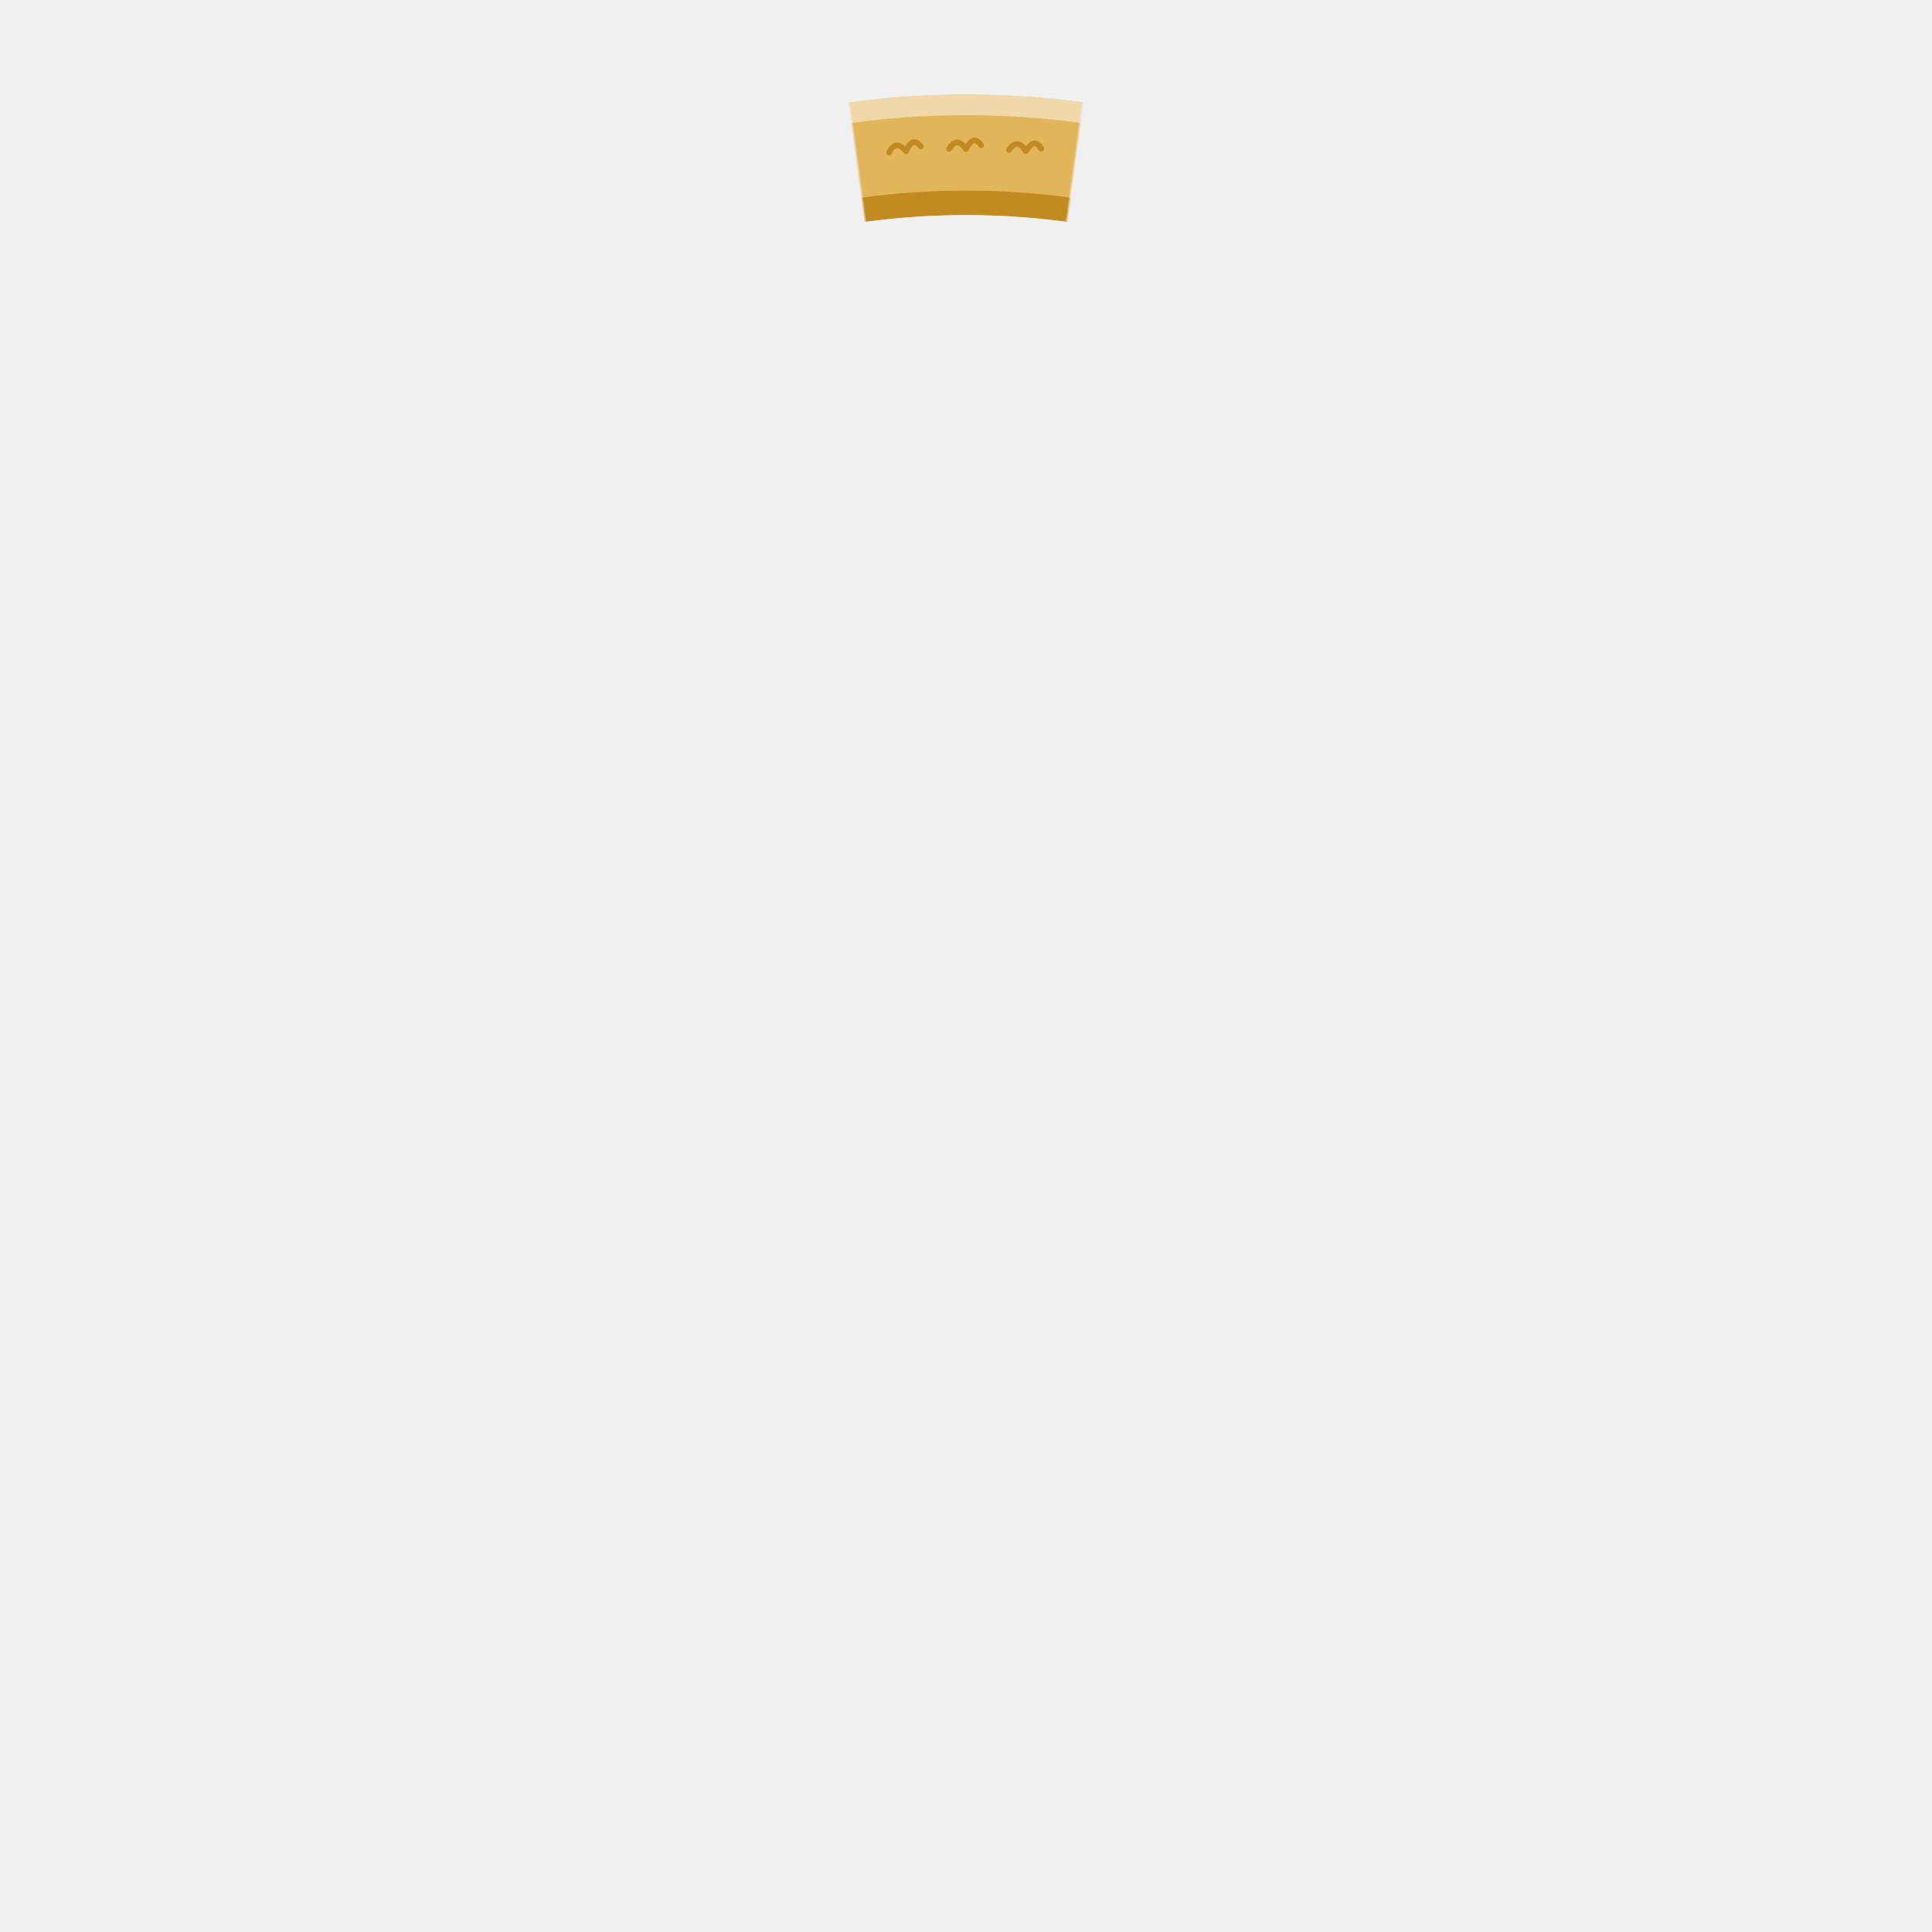
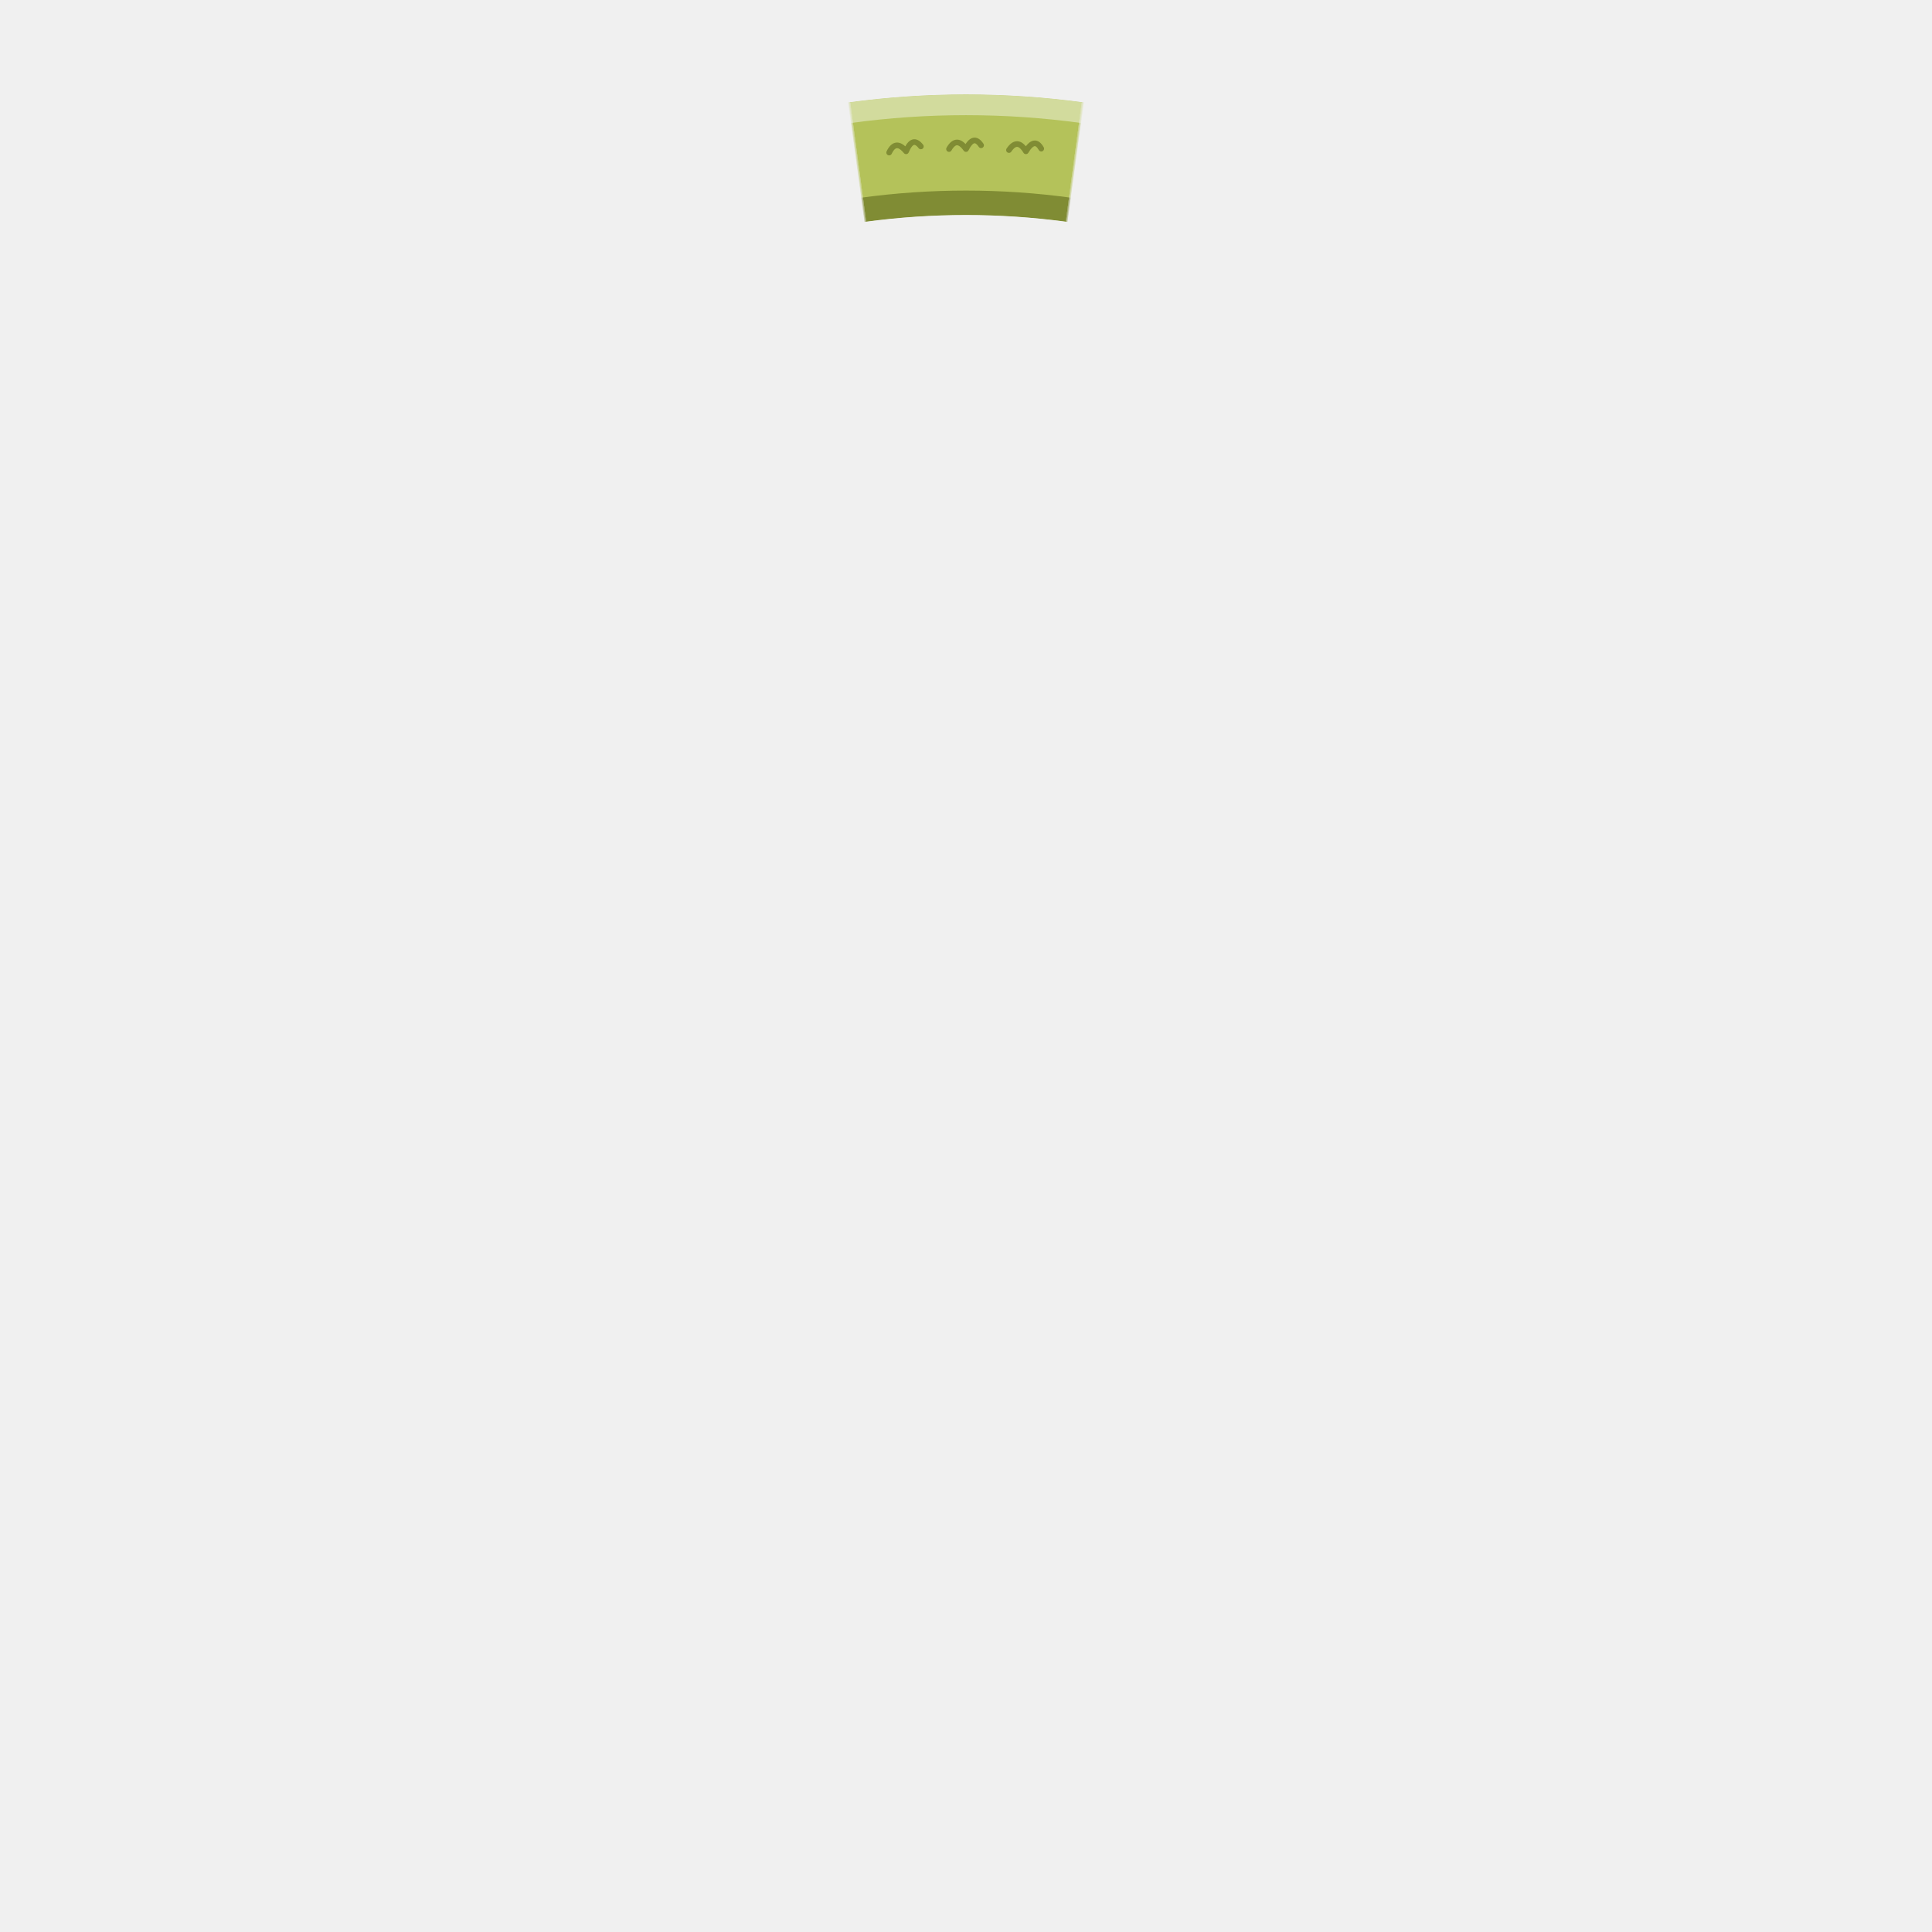
<svg xmlns="http://www.w3.org/2000/svg" version="1.1" viewBox="0 0 1024 1024" fill="none" stroke="#2B2340" stroke-width="24" stroke-linecap="round" stroke-linejoin="round">
  <defs>
    <mask id="edge" maskUnits="userSpaceOnUse" x="0" y="0" width="1024" height="1024">
      <path d="M 450.6 54.1 A 462 462 0 0 1 573.4 54.1 L 564.9 117.5 A 398 398 0 0 0 459.1 117.5 Z" fill="#FFFFFF" stroke="none" />
      <path d="M 450.4 54.1 A 462 462 0 0 1 450.6 54.1 L 459.1 117.5 A 398 398 0 0 0 458.9 117.6 Z" fill="#FFFFFF" stroke="none" opacity="0.9" />
      <path d="M 573.4 54.1 A 462 462 0 0 1 573.6 54.1 L 565.1 117.6 A 398 398 0 0 0 564.9 117.5 Z" fill="#FFFFFF" stroke="none" opacity="0.9" />
      <path d="M 450.2 54.2 A 462 462 0 0 1 450.4 54.1 L 458.9 117.6 A 398 398 0 0 0 458.7 117.6 Z" fill="#FFFFFF" stroke="none" opacity="0.7" />
      <path d="M 573.6 54.1 A 462 462 0 0 1 573.8 54.2 L 565.3 117.6 A 398 398 0 0 0 565.1 117.6 Z" fill="#FFFFFF" stroke="none" opacity="0.7" />
      <path d="M 450 54.2 A 462 462 0 0 1 450.2 54.2 L 458.7 117.6 A 398 398 0 0 0 458.6 117.6 Z" fill="#FFFFFF" stroke="none" opacity="0.6" />
      <path d="M 573.8 54.2 A 462 462 0 0 1 574 54.2 L 565.4 117.6 A 398 398 0 0 0 565.3 117.6 Z" fill="#FFFFFF" stroke="none" opacity="0.6" />
      <path d="M 449.8 54.2 A 462 462 0 0 1 450 54.2 L 458.6 117.6 A 398 398 0 0 0 458.4 117.6 Z" fill="#FFFFFF" stroke="none" opacity="0.4" />
      <path d="M 574 54.2 A 462 462 0 0 1 574.2 54.2 L 565.6 117.6 A 398 398 0 0 0 565.4 117.6 Z" fill="#FFFFFF" stroke="none" opacity="0.4" />
      <path d="M 449.6 54.2 A 462 462 0 0 1 449.8 54.2 L 458.4 117.6 A 398 398 0 0 0 458.2 117.6 Z" fill="#FFFFFF" stroke="none" opacity="0.3" />
      <path d="M 574.2 54.2 A 462 462 0 0 1 574.4 54.2 L 565.8 117.6 A 398 398 0 0 0 565.6 117.6 Z" fill="#FFFFFF" stroke="none" opacity="0.3" />
      <path d="M 449.4 54.3 A 462 462 0 0 1 449.6 54.2 L 458.2 117.6 A 398 398 0 0 0 458.1 117.7 Z" fill="#FFFFFF" stroke="none" opacity="0.1" />
      <path d="M 574.4 54.2 A 462 462 0 0 1 574.6 54.3 L 565.9 117.7 A 398 398 0 0 0 565.8 117.6 Z" fill="#FFFFFF" stroke="none" opacity="0.1" />
    </mask>
  </defs>
  <g id="ground" mask="url(#edge)">
-     <path d="M 449.4 54.3 A 462 462 0 0 1 574.6 54.3 L 565.9 117.7 A 398 398 0 0 0 458.1 117.7 Z" fill="#E3B55B" stroke="none" />
-     <path d="M 456.3 104.8 A 411 411 0 0 1 567.7 104.8 L 565.9 117.7 A 398 398 0 0 0 458.1 117.7 Z" fill="#C18B21" stroke="none" />
-     <path d="M 449.4 54.3 A 462 462 0 0 1 574.6 54.3 L 573.1 65.2 A 451 451 0 0 0 450.9 65.2 Z" fill="#F0D8A9" stroke="none" />
+     <path d="M 449.4 54.3 A 462 462 0 0 1 574.6 54.3 L 565.9 117.7 A 398 398 0 0 0 458.1 117.7 Z" fill="#B4C25A" stroke="none" />
+     <path d="M 456.3 104.8 A 411 411 0 0 1 567.7 104.8 L 565.9 117.7 A 398 398 0 0 0 458.1 117.7 Z" fill="#808C34" stroke="none" />
+     <path d="M 449.4 54.3 A 462 462 0 0 1 574.6 54.3 L 573.1 65.2 A 451 451 0 0 0 450.9 65.2 Z" fill="#D2DB9D" stroke="none" />
    <g transform="translate(480.1 78.2) rotate(-4.2)">
-       <path d="M -9 2 Q -5 -5 0 2 Q 4 -6 8 0" fill="none" stroke="#C18B21" stroke-width="3" />
+       <path d="M -9 2 Q -5 -5 0 2 Q 4 -6 8 0" fill="none" stroke="#808C34" stroke-width="3" />
    </g>
    <g transform="translate(512 77) rotate(0)">
-       <path d="M -9 2 Q -5 -5 0 2 Q 4 -6 8 0" fill="none" stroke="#C18B21" stroke-width="3" />
+       <path d="M -9 2 Q -5 -5 0 2 Q 4 -6 8 0" fill="none" stroke="#808C34" stroke-width="3" />
    </g>
    <g transform="translate(543.9 78.2) rotate(4.2)">
-       <path d="M -9 2 Q -5 -5 0 2 Q 4 -6 8 0" fill="none" stroke="#C18B21" stroke-width="3" />
+       <path d="M -9 2 Q -5 -5 0 2 Q 4 -6 8 0" fill="none" stroke="#808C34" stroke-width="3" />
    </g>
  </g>
</svg>
